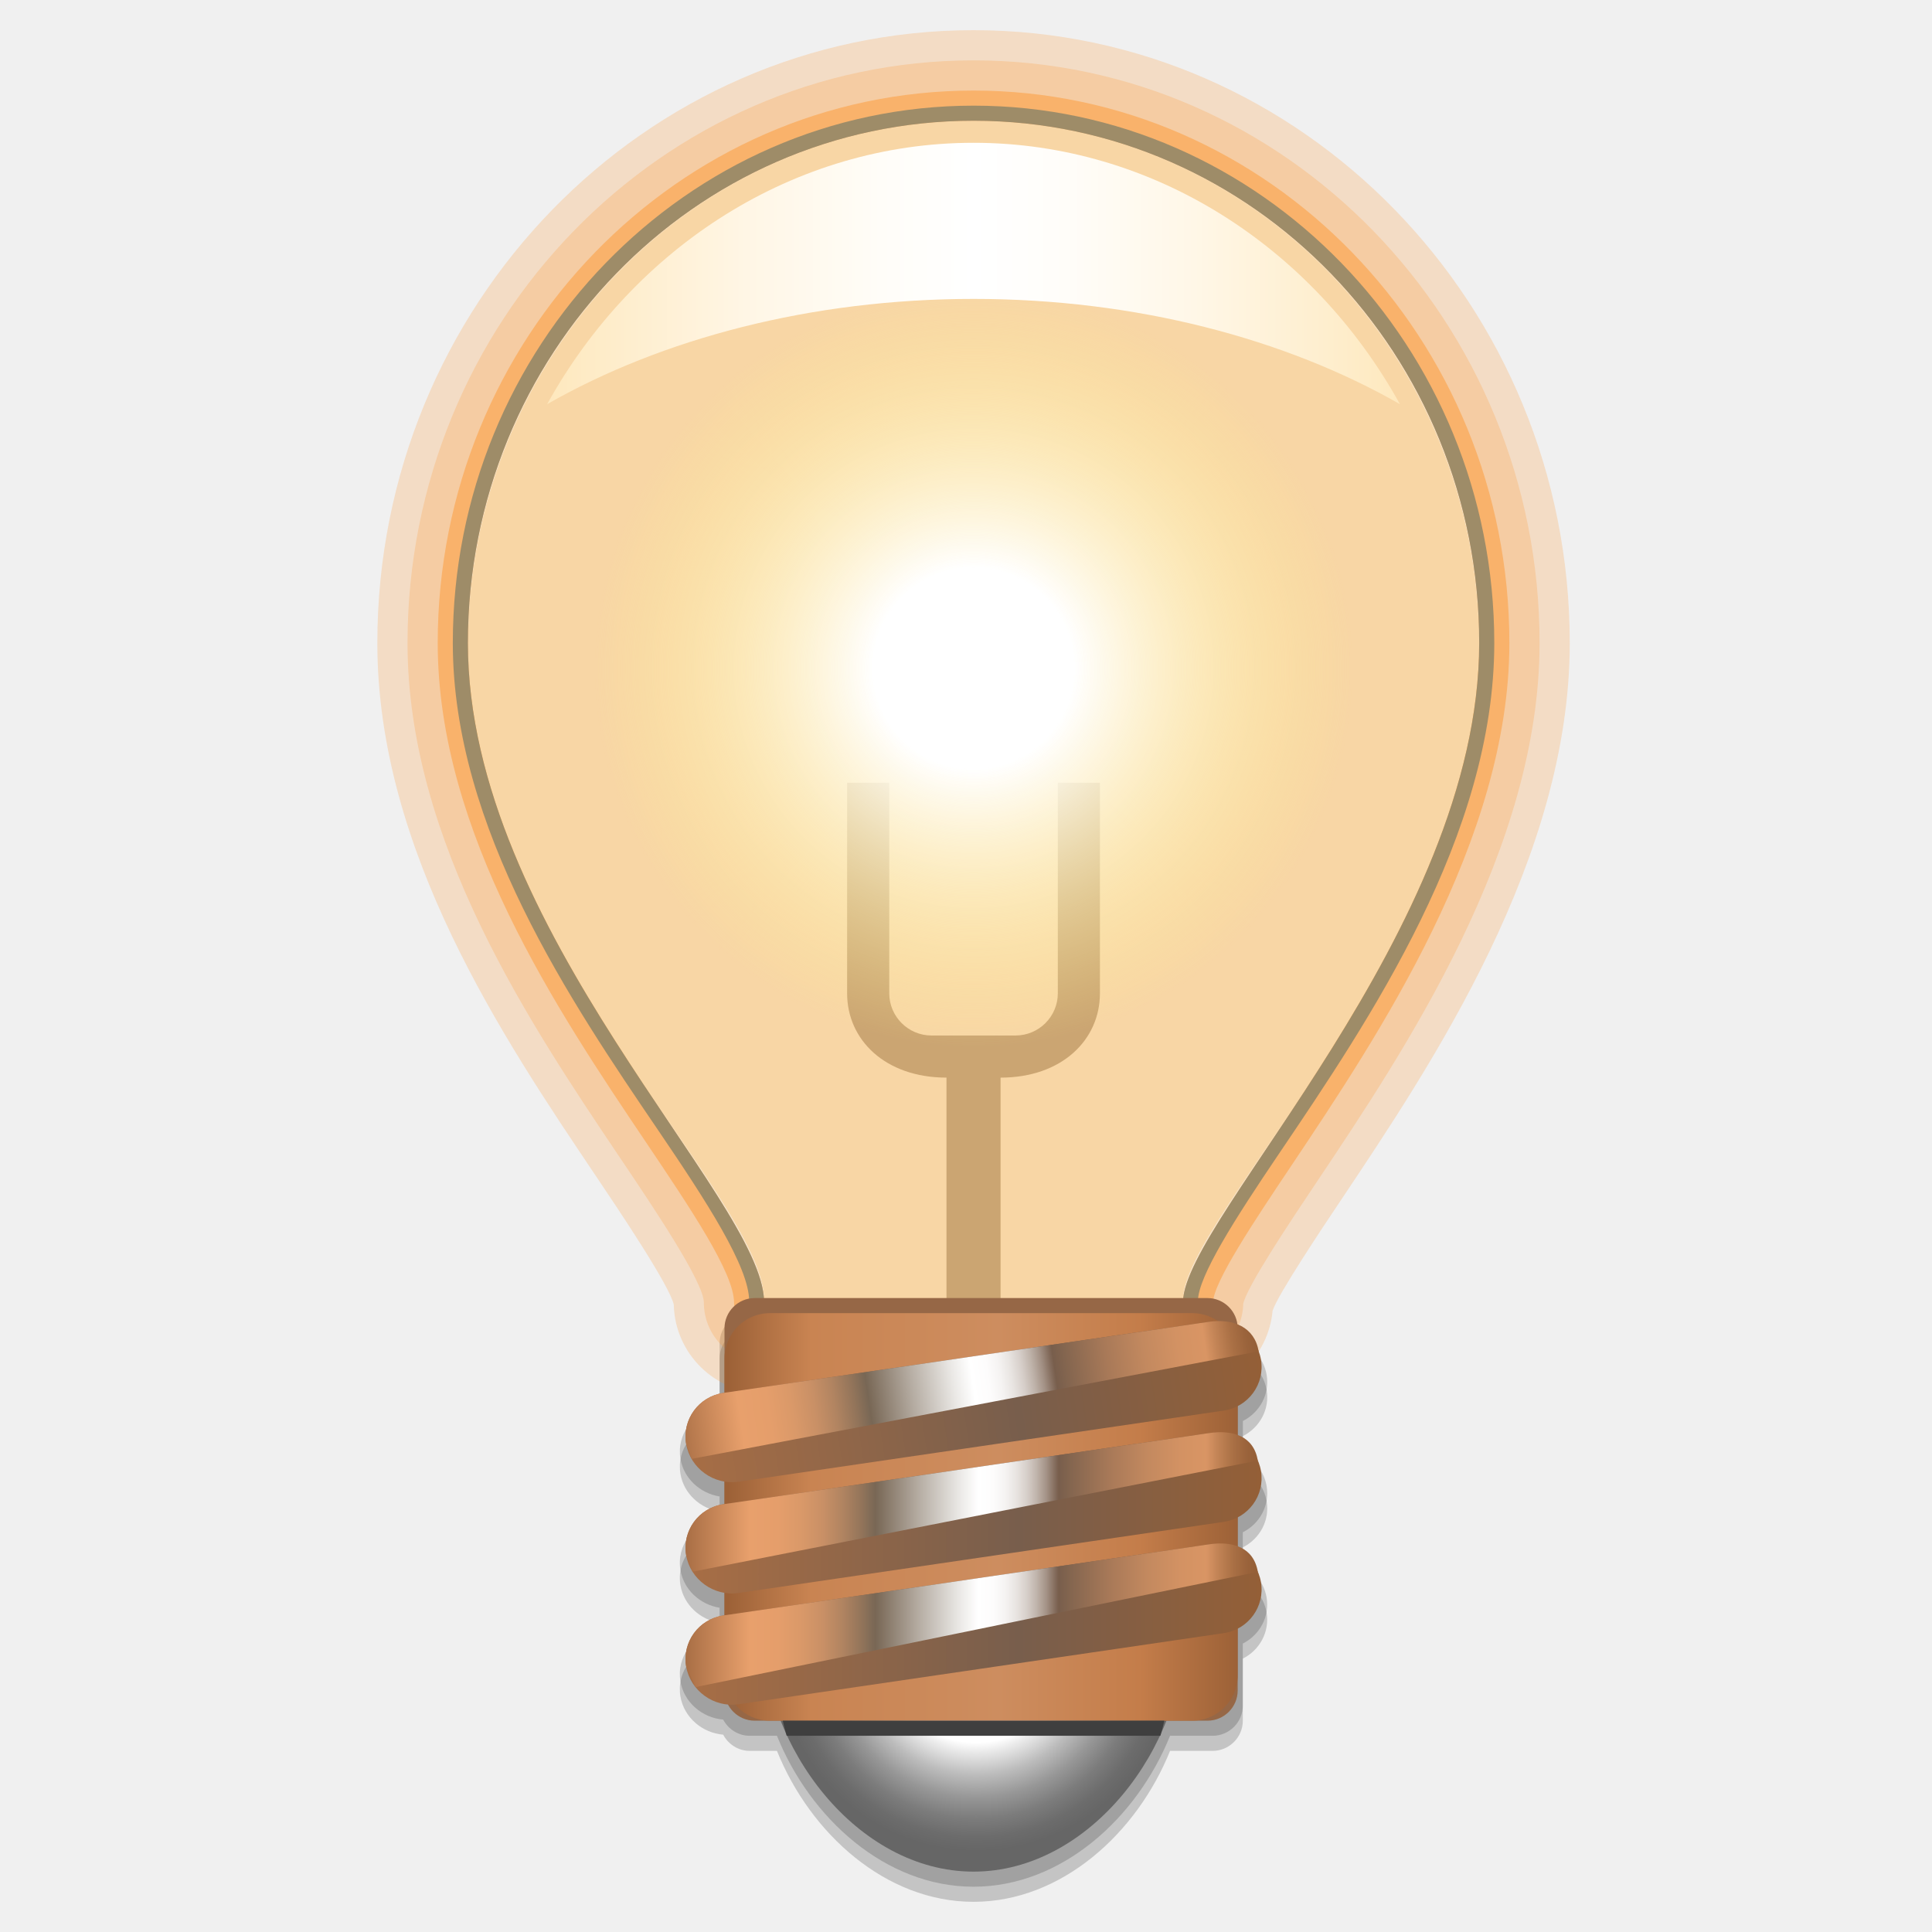
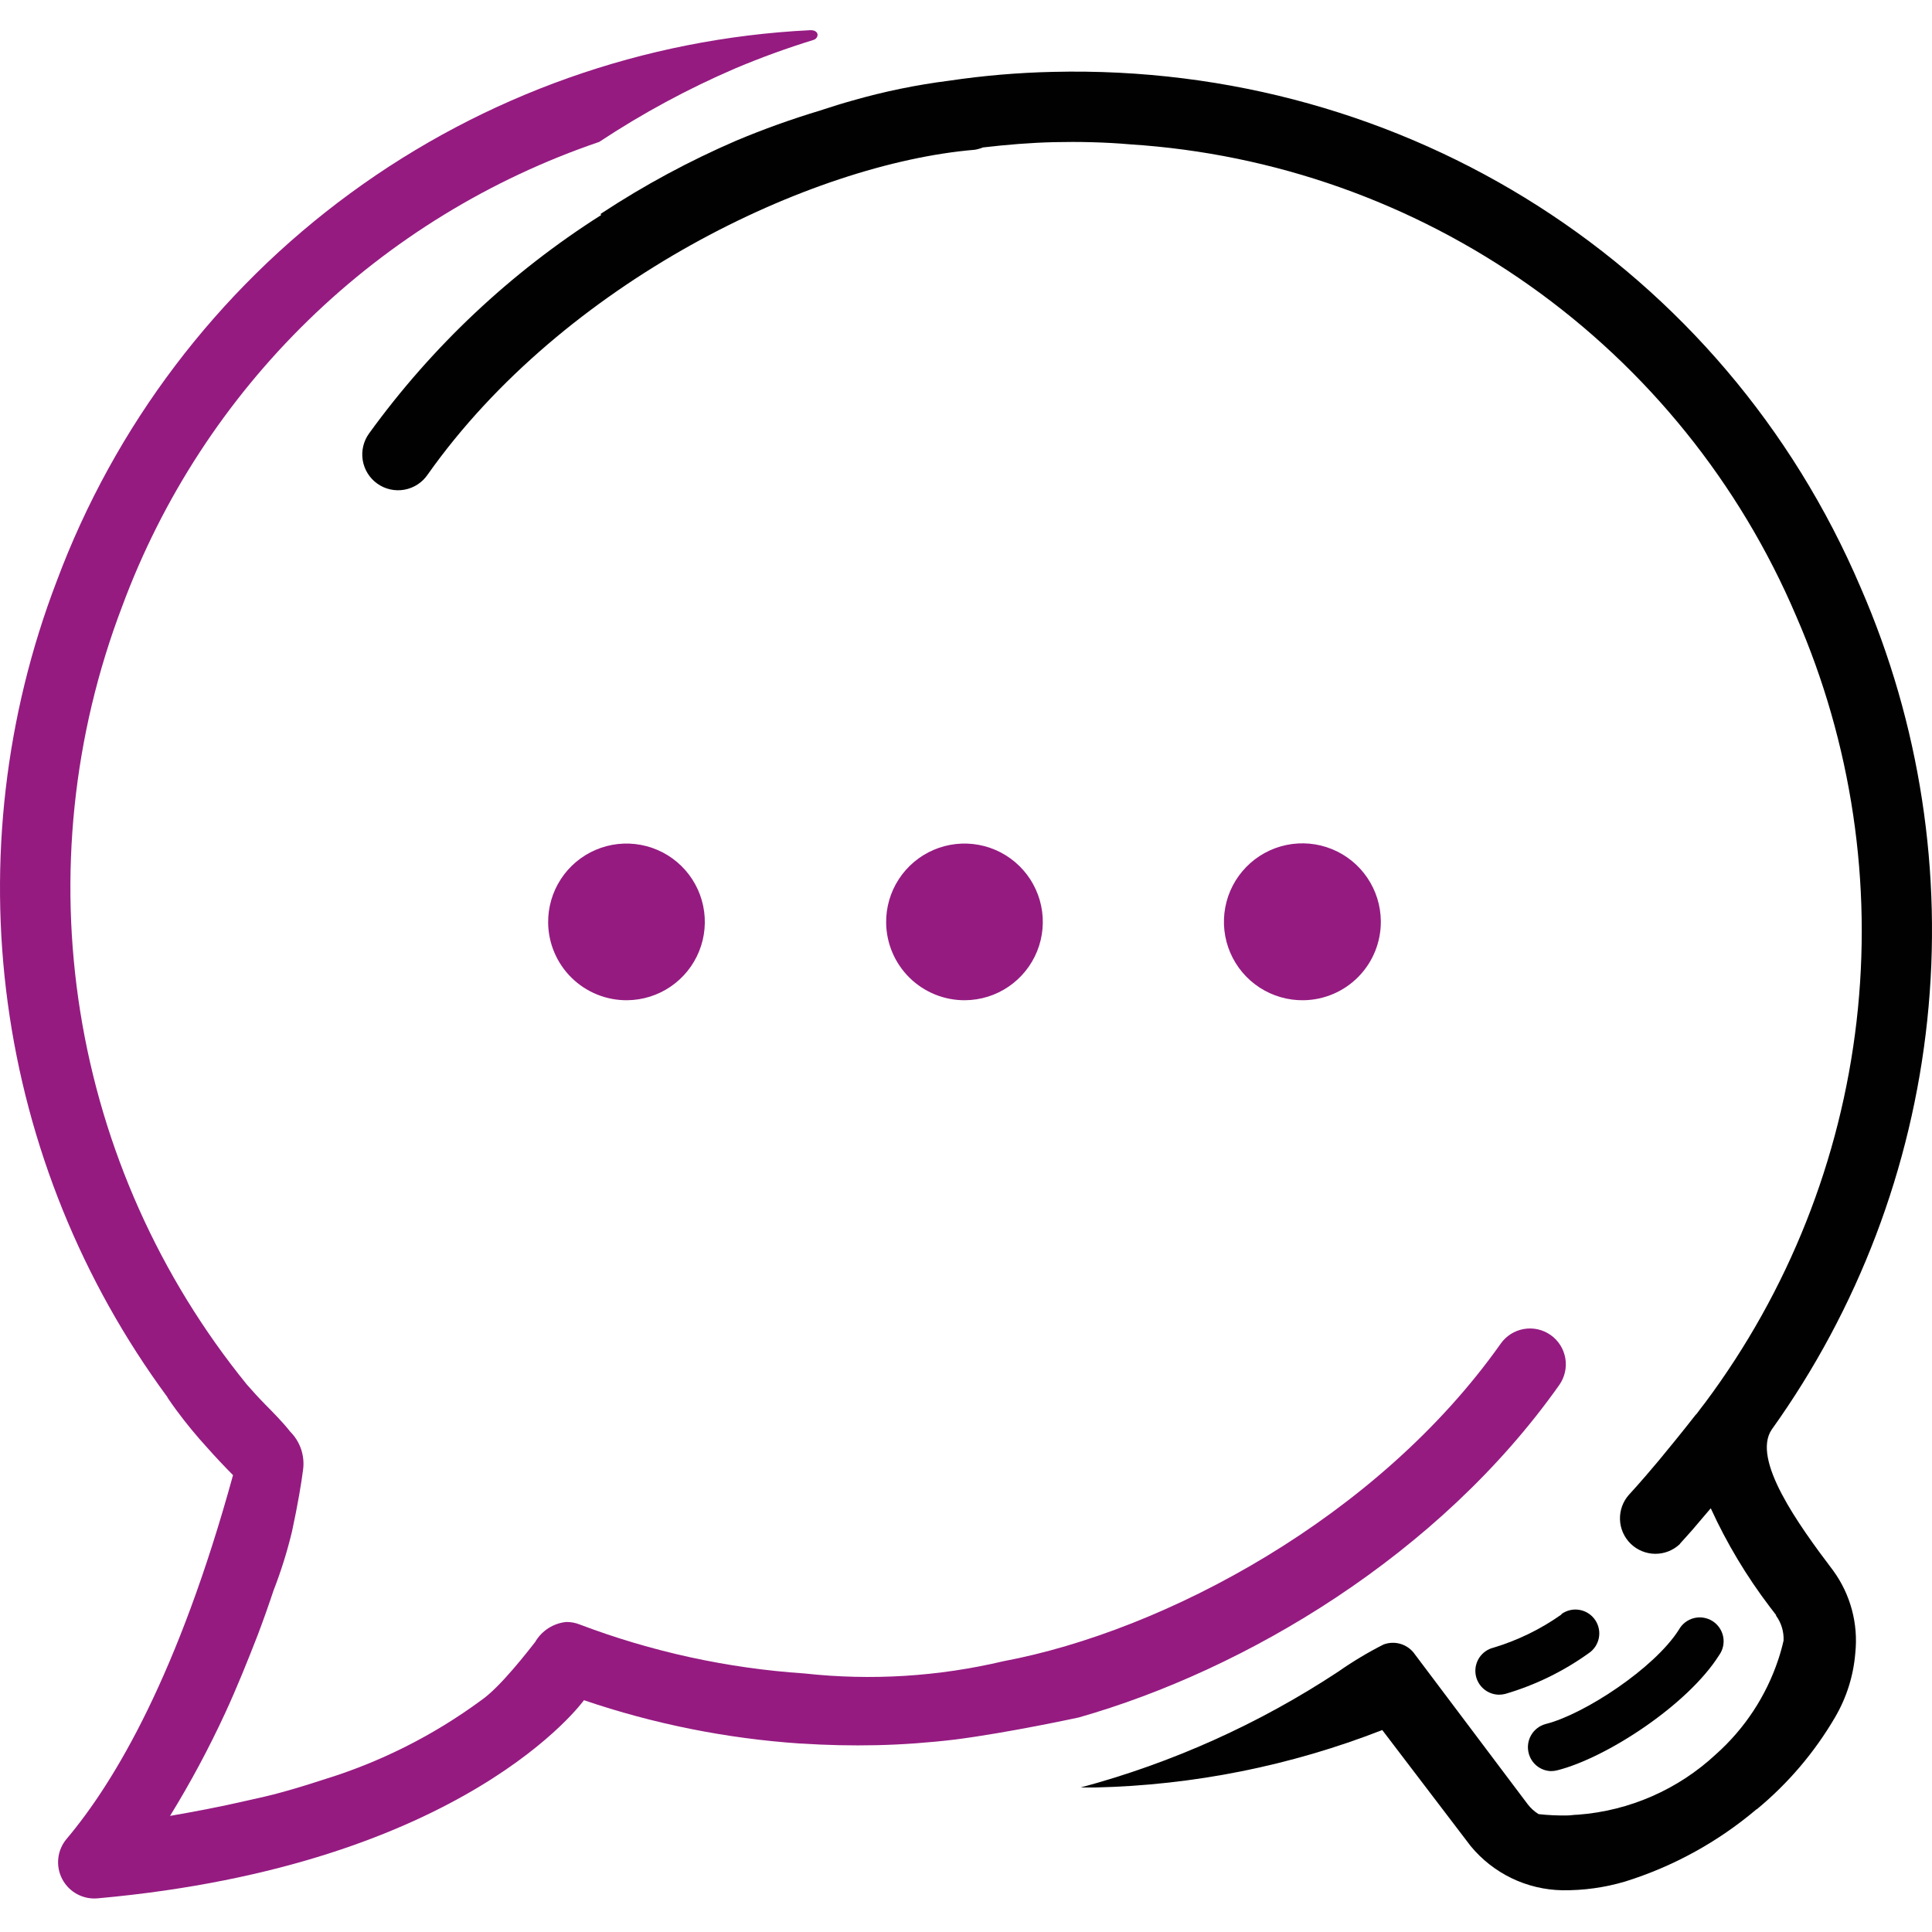
- <svg xmlns="http://www.w3.org/2000/svg" version="1.1" id="Layer_1" width="128" height="128" viewBox="0 0 128 128" overflow="visible" enable-background="new 0 0 128 128" xml:space="preserve">
-   <path opacity="0.2" fill="#141414" d="M83.916,98.452c-0.162-0.937-0.771-1.698-1.572-2.136v-2.172   c1.118-0.568,1.795-1.779,1.572-3.064c-0.163-0.939-0.774-1.702-1.578-2.139C82.304,87.868,81.422,87,80.343,87H49.676   c-1.1,0-2,0.9-2,2v4.275l-0.075,0.01c-1.665,0.24-2.797,1.759-2.517,3.377c0.226,1.305,1.309,2.276,2.591,2.483v1.501l-0.075,0.012   c-1.665,0.238-2.797,1.758-2.517,3.375c0.226,1.305,1.309,2.277,2.591,2.484v1.502l-0.075,0.01   c-1.665,0.24-2.797,1.759-2.517,3.377c0.24,1.385,1.444,2.404,2.83,2.52c0.336,0.635,0.997,1.074,1.761,1.074h1.802   c2.206,5.476,7.203,10,13.022,10c5.82,0,10.816-4.524,13.022-10h2.821c1.1,0,2-0.9,2-2v-4.111c1.118-0.568,1.795-1.779,1.572-3.064   c-0.162-0.937-0.771-1.698-1.572-2.136v-2.171C83.461,100.949,84.138,99.737,83.916,98.452z" />
-   <path opacity="0.2" fill="#141414" d="M83.916,99.452c-0.162-0.937-0.771-1.698-1.572-2.136v-2.172   c1.118-0.568,1.795-1.779,1.572-3.064c-0.163-0.939-0.774-1.702-1.578-2.139C82.304,88.868,81.422,88,80.343,88H49.676   c-1.1,0-2,0.9-2,2v4.275l-0.075,0.01c-1.665,0.24-2.797,1.759-2.517,3.377c0.226,1.305,1.309,2.276,2.591,2.483v1.501l-0.075,0.012   c-1.665,0.238-2.797,1.758-2.517,3.375c0.226,1.305,1.309,2.277,2.591,2.484v1.502l-0.075,0.01   c-1.665,0.24-2.797,1.759-2.517,3.377c0.24,1.385,1.444,2.404,2.83,2.52c0.336,0.635,0.997,1.074,1.761,1.074h1.802   c2.206,5.476,7.203,10,13.022,10c5.82,0,10.816-4.524,13.022-10h2.821c1.1,0,2-0.9,2-2v-4.111c1.118-0.568,1.795-1.779,1.572-3.064   c-0.162-0.937-0.771-1.698-1.572-2.136v-2.171C83.461,101.949,84.138,100.737,83.916,99.452z" />
-   <radialGradient id="XMLID_10_" cx="-27.613" cy="-86.536" r="6.211" gradientTransform="matrix(2.7917 0 0 2.7907 141.7533 350.9971)" gradientUnits="userSpaceOnUse">
-     <stop offset="0.343" style="stop-color:#FFFFFF" />
-     <stop offset="0.375" style="stop-color:#ECECEC" />
-     <stop offset="0.467" style="stop-color:#BCBCBC" />
-     <stop offset="0.553" style="stop-color:#979797" />
-     <stop offset="0.633" style="stop-color:#7C7C7C" />
-     <stop offset="0.704" style="stop-color:#6C6C6C" />
-     <stop offset="0.758" style="stop-color:#666666" />
-   </radialGradient>
-   <path fill="url(#XMLID_10_)" d="M78.458,108.047c0,7.705-6.25,15.953-13.959,15.953c-7.708,0-13.958-8.248-13.958-15.953   c0-7.706,6.25-11.954,13.958-11.954C72.208,96.093,78.458,100.341,78.458,108.047z" />
-   <path opacity="0.4" fill="#FFBF61" d="M64.5,8C83.001,8,98,23.574,98,42.787C98,62,78.367,80.596,78.367,86.14H50.632   C50.632,79.267,31,62,31,42.787C31,23.574,45.998,8,64.5,8z" />
-   <path opacity="0.2" fill="#FF8B17" d="M64.5,2C42.719,2,25,20.213,25,42.601c0,13.788,8.358,26.211,14.461,35.284   c1.469,2.184,4.899,7.281,5.179,8.549c0.072,3.246,2.729,5.867,5.993,5.867h27.734c3.123,0,5.666-2.406,5.945-5.457   c0.319-1.042,3.389-5.631,4.546-7.359C94.894,70.464,104,56.857,104,42.601C104,20.213,86.28,2,64.5,2z M84.312,86.836   c0.002-0.01,0.003-0.021,0.004-0.032c0.002-0.008,0.008-0.014,0.009-0.022C84.325,86.781,84.316,86.822,84.312,86.836z    M78.367,86.301H50.632c0-6.837-19.633-24.589-19.633-43.7S45.998,8,64.5,8C83.001,8,98,23.491,98,42.601   S78.367,80.787,78.367,86.301z" />
-   <path opacity="0.2" fill="#FF8B17" d="M64.5,4C43.822,4,27,21.316,27,42.601c0,13.178,8.162,25.311,14.122,34.169   c2.195,3.263,5.511,8.19,5.511,9.53c0,2.205,1.794,4,4,4h27.734c2.205,0,4-1.795,4-4l-0.008,0.114   c0.211-1.13,3.113-5.468,4.848-8.06C93.098,69.551,102,56.249,102,42.601C102,21.316,85.177,4,64.5,4z M78.367,86.301H50.632   c0-6.837-19.633-24.589-19.633-43.7S45.998,8,64.5,8C83.001,8,98,23.491,98,42.601S78.367,80.787,78.367,86.301z" />
-   <path opacity="0.4" fill="#FF8B17" d="M64.5,6C44.925,6,29,22.419,29,42.601c0,12.568,7.966,24.409,13.782,33.053   c3.009,4.473,5.851,8.697,5.851,10.646c0,1.104,0.896,2,2,2h27.734c1.104,0,2-0.896,2-2c0-1.32,2.752-5.432,5.179-9.059   C91.301,68.641,100,55.641,100,42.601C100,22.419,84.074,6,64.5,6z M78.367,86.301H50.632c0-6.837-19.633-24.589-19.633-43.7   S45.998,8,64.5,8C83.001,8,98,23.491,98,42.601S78.367,80.787,78.367,86.301z" />
-   <path opacity="0.2" fill="#FFBF61" d="M78.367,86.301H50.632c0-6.837-19.633-24.589-19.633-43.7S45.998,8,64.5,8   C83.001,8,98,23.491,98,42.601S78.367,80.787,78.367,86.301z" />
-   <path fill="#CBA572" d="M70.083,51.86v13.954c0,1.533-1.258,2.79-2.792,2.79h-5.583c-1.535,0-2.792-1.257-2.792-2.79V51.86h-2.792   v13.954c0,3.069,2.512,5.581,6.583,5.581V88.14h3.583V71.396c4.071,0,6.583-2.512,6.583-5.581V51.86H70.083z" />
-   <radialGradient id="light_1_" cx="-27.672" cy="-109.907" r="9" gradientTransform="matrix(2.7917 0 0 2.7907 141.7533 350.9971)" gradientUnits="userSpaceOnUse">
-     <stop offset="0.264" style="stop-color:#FFFFFF;" />
-     <stop offset="2.5" style="stop-color:#FFF18F;stop-opacity:0" />
-   </radialGradient>
-   <ellipse id="light" fill="url(#light_1_)" cx="64.5" cy="44.279" rx="60.125" ry="60.116" />
-   <path fill="#9E8C68" d="M64.5,7C45.476,7,30,22.971,30,42.601c0,12.266,7.869,23.842,13.614,32.293   c3.229,4.752,6.019,9.055,6.019,11.306h0.992C50.443,79.295,31,61.623,31,42.601C31,23.491,45.998,8,64.5,8   C83.001,8,98,23.491,98,42.601C98,61.604,78.595,80.566,78.376,86.2h0.99c0-1.62,2.477-5.484,5.345-9.727   C90.742,67.555,99,55.34,99,42.601C99,22.971,83.523,7,64.5,7z" />
-   <path fill="#966746" d="M82,112c0,1.1-0.9,2-2,2H50c-1.1,0-2-0.9-2-2V88c0-1.1,0.9-2,2-2h30c1.1,0,2,0.9,2,2V112z" />
-   <linearGradient id="XMLID_1_" gradientUnits="userSpaceOnUse" x1="47.999" y1="100.5" x2="81.999" y2="100.5">
-     <stop offset="0.006" style="stop-color:#9C6137" />
-     <stop offset="0.169" style="stop-color:#C98452" />
-     <stop offset="0.534" style="stop-color:#CD8D5F" />
-     <stop offset="0.809" style="stop-color:#C47D4A" />
-     <stop offset="1" style="stop-color:#9C6137" />
-   </linearGradient>
-   <path fill="url(#XMLID_1_)" d="M82,111c0,1.65-1.35,3-3,3H51c-1.65,0-3-1.35-3-3V90c0-1.65,1.35-3,3-3h28c1.65,0,3,1.35,3,3V111z" />
-   <linearGradient id="XMLID_2_" gradientUnits="userSpaceOnUse" x1="44.89" y1="95.732" x2="83.585" y2="90.086">
-     <stop offset="0" style="stop-color:#A86E45" />
-     <stop offset="0.579" style="stop-color:#785E4C" />
-     <stop offset="1" style="stop-color:#945F37" />
-   </linearGradient>
-   <path fill="url(#XMLID_2_)" d="M83.542,90.08c0.274,1.617-0.836,3.137-2.468,3.376l-32.147,4.712   c-1.632,0.238-3.193-0.889-3.468-2.506c-0.275-1.618,0.836-3.137,2.468-3.377l32.147-4.711   C81.706,87.336,83.267,88.463,83.542,90.08z" />
-   <linearGradient id="XMLID_3_" gradientUnits="userSpaceOnUse" x1="-34.508" y1="-100.293" x2="-20.836" y2="-100.293" gradientTransform="matrix(2.7917 -0.3987 0 2.7907 141.7533 369.0999)">
-     <stop offset="0" style="stop-color:#A86E45" />
-     <stop offset="0.579" style="stop-color:#785E4C" />
-     <stop offset="1" style="stop-color:#945F37" />
-   </linearGradient>
-   <path fill="url(#XMLID_3_)" d="M83.542,97.452c0.274,1.618-0.836,3.137-2.468,3.376l-32.147,4.711   c-1.632,0.24-3.193-0.888-3.468-2.506c-0.275-1.617,0.836-3.137,2.468-3.375l32.147-4.711   C81.706,94.707,83.267,95.835,83.542,97.452z" />
-   <linearGradient id="XMLID_4_" gradientUnits="userSpaceOnUse" x1="45.416" y1="107.615" x2="83.584" y2="107.615">
-     <stop offset="0" style="stop-color:#A86E45" />
-     <stop offset="0.579" style="stop-color:#785E4C" />
-     <stop offset="1" style="stop-color:#945F37" />
-   </linearGradient>
-   <path fill="url(#XMLID_4_)" d="M83.542,104.824c0.274,1.617-0.836,3.137-2.468,3.376l-32.147,4.712   c-1.632,0.238-3.193-0.889-3.468-2.506c-0.275-1.618,0.836-3.137,2.468-3.377l32.147-4.711   C81.706,102.08,83.267,103.207,83.542,104.824z" />
-   <linearGradient id="XMLID_5_" gradientUnits="userSpaceOnUse" x1="44.751" y1="94.772" x2="83.374" y2="89.136">
-     <stop offset="0" style="stop-color:#A86E45" />
-     <stop offset="0.112" style="stop-color:#E8A06C" />
-     <stop offset="0.161" style="stop-color:#E59E6B" />
-     <stop offset="0.201" style="stop-color:#DA9969" />
-     <stop offset="0.239" style="stop-color:#C99066" />
-     <stop offset="0.274" style="stop-color:#B18461" />
-     <stop offset="0.308" style="stop-color:#92745A" />
-     <stop offset="0.332" style="stop-color:#786755" />
-     <stop offset="0.407" style="stop-color:#B5ACA2" />
-     <stop offset="0.478" style="stop-color:#EAE8E5" />
-     <stop offset="0.511" style="stop-color:#FFFFFF" />
-     <stop offset="0.538" style="stop-color:#FDFCFC" />
-     <stop offset="0.559" style="stop-color:#F5F3F2" />
-     <stop offset="0.578" style="stop-color:#E8E4E1" />
-     <stop offset="0.597" style="stop-color:#D6CEC9" />
-     <stop offset="0.614" style="stop-color:#BFB3AA" />
-     <stop offset="0.631" style="stop-color:#A39185" />
-     <stop offset="0.647" style="stop-color:#816959" />
-     <stop offset="0.652" style="stop-color:#785E4C" />
-     <stop offset="0.671" style="stop-color:#83654F" />
-     <stop offset="0.741" style="stop-color:#A87958" />
-     <stop offset="0.807" style="stop-color:#C3895F" />
-     <stop offset="0.865" style="stop-color:#D39263" />
-     <stop offset="0.91" style="stop-color:#D99564" />
-     <stop offset="0.928" style="stop-color:#C48557" />
-     <stop offset="0.956" style="stop-color:#AA7045" />
-     <stop offset="0.981" style="stop-color:#9A633B" />
-     <stop offset="1" style="stop-color:#945F37" />
-   </linearGradient>
-   <path fill="url(#XMLID_5_)" d="M45.821,96.655l-0.363-0.993c-0.275-1.618,0.836-3.137,2.468-3.377l32.147-4.711   c1.632-0.238,3.043,0.339,3.317,1.956L45.821,96.655z" />
-   <linearGradient id="XMLID_6_" gradientUnits="userSpaceOnUse" x1="-34.508" y1="-100.624" x2="-20.925" y2="-100.624" gradientTransform="matrix(2.7917 -0.3987 0 2.7907 141.7533 369.0999)">
-     <stop offset="0" style="stop-color:#A86E45" />
-     <stop offset="0.112" style="stop-color:#E8A06C" />
-     <stop offset="0.161" style="stop-color:#E59E6B" />
-     <stop offset="0.201" style="stop-color:#DA9969" />
-     <stop offset="0.239" style="stop-color:#C99066" />
-     <stop offset="0.274" style="stop-color:#B18461" />
-     <stop offset="0.308" style="stop-color:#92745A" />
-     <stop offset="0.332" style="stop-color:#786755" />
-     <stop offset="0.407" style="stop-color:#B5ACA2" />
-     <stop offset="0.478" style="stop-color:#EAE8E5" />
-     <stop offset="0.511" style="stop-color:#FFFFFF" />
-     <stop offset="0.538" style="stop-color:#FDFCFC" />
-     <stop offset="0.559" style="stop-color:#F5F3F2" />
-     <stop offset="0.578" style="stop-color:#E8E4E1" />
-     <stop offset="0.597" style="stop-color:#D6CEC9" />
-     <stop offset="0.614" style="stop-color:#BFB3AA" />
-     <stop offset="0.631" style="stop-color:#A39185" />
-     <stop offset="0.647" style="stop-color:#816959" />
-     <stop offset="0.652" style="stop-color:#785E4C" />
-     <stop offset="0.671" style="stop-color:#83654F" />
-     <stop offset="0.741" style="stop-color:#A87958" />
-     <stop offset="0.807" style="stop-color:#C3895F" />
-     <stop offset="0.865" style="stop-color:#D39263" />
-     <stop offset="0.91" style="stop-color:#D99564" />
-     <stop offset="0.928" style="stop-color:#C48557" />
-     <stop offset="0.956" style="stop-color:#AA7045" />
-     <stop offset="0.981" style="stop-color:#9A633B" />
-     <stop offset="1" style="stop-color:#945F37" />
-   </linearGradient>
-   <path fill="url(#XMLID_6_)" d="M45.879,104.129l37.456-7.361c-0.274-1.617-1.629-2.061-3.261-1.82l-32.147,4.711   c-1.632,0.238-2.743,1.758-2.468,3.375L45.879,104.129z" />
-   <linearGradient id="XMLID_7_" gradientUnits="userSpaceOnUse" x1="45.416" y1="107.018" x2="83.335" y2="107.018">
-     <stop offset="0" style="stop-color:#A86E45" />
-     <stop offset="0.112" style="stop-color:#E8A06C" />
-     <stop offset="0.161" style="stop-color:#E59E6B" />
-     <stop offset="0.201" style="stop-color:#DA9969" />
-     <stop offset="0.239" style="stop-color:#C99066" />
-     <stop offset="0.274" style="stop-color:#B18461" />
-     <stop offset="0.308" style="stop-color:#92745A" />
-     <stop offset="0.332" style="stop-color:#786755" />
-     <stop offset="0.407" style="stop-color:#B5ACA2" />
-     <stop offset="0.478" style="stop-color:#EAE8E5" />
-     <stop offset="0.511" style="stop-color:#FFFFFF" />
-     <stop offset="0.538" style="stop-color:#FDFCFC" />
-     <stop offset="0.559" style="stop-color:#F5F3F2" />
-     <stop offset="0.578" style="stop-color:#E8E4E1" />
-     <stop offset="0.597" style="stop-color:#D6CEC9" />
-     <stop offset="0.614" style="stop-color:#BFB3AA" />
-     <stop offset="0.631" style="stop-color:#A39185" />
-     <stop offset="0.647" style="stop-color:#816959" />
-     <stop offset="0.652" style="stop-color:#785E4C" />
-     <stop offset="0.671" style="stop-color:#83654F" />
-     <stop offset="0.741" style="stop-color:#A87958" />
-     <stop offset="0.807" style="stop-color:#C3895F" />
-     <stop offset="0.865" style="stop-color:#D39263" />
-     <stop offset="0.91" style="stop-color:#D99564" />
-     <stop offset="0.928" style="stop-color:#C48557" />
-     <stop offset="0.956" style="stop-color:#AA7045" />
-     <stop offset="0.981" style="stop-color:#9A633B" />
-     <stop offset="1" style="stop-color:#945F37" />
-   </linearGradient>
-   <path fill="url(#XMLID_7_)" d="M46.076,111.775l37.26-7.633c-0.275-1.617-1.63-2.063-3.262-1.824l-32.147,4.711   c-1.632,0.24-2.743,1.759-2.468,3.377L46.076,111.775z" />
-   <linearGradient id="XMLID_8_" gradientUnits="userSpaceOnUse" x1="36.249" y1="18.119" x2="92.749" y2="18.119">
-     <stop offset="0" style="stop-color:#FEE8BD" />
-     <stop offset="0.048" style="stop-color:#FEEBC6" />
-     <stop offset="0.233" style="stop-color:#FFF6E5" />
-     <stop offset="0.391" style="stop-color:#FFFDF8" />
-     <stop offset="0.5" style="stop-color:#FFFFFF" />
-     <stop offset="0.609" style="stop-color:#FFFDF9" />
-     <stop offset="0.759" style="stop-color:#FFF7E7" />
-     <stop offset="0.931" style="stop-color:#FEEDCB" />
-     <stop offset="1" style="stop-color:#FEE8BD" />
-   </linearGradient>
-   <path fill="url(#XMLID_8_)" d="M92.75,26.777C86.978,16.346,76.37,9.46,64.5,9.46s-22.478,6.886-28.25,17.317   c7.59-4.337,17.477-6.973,28.25-6.973C75.273,19.805,85.16,22.44,92.75,26.777z" />
-   <path fill="#3F3F3F" d="M52.118,115H76.88c0.098-0.328,0.185-0.662,0.258-1H51.861C51.934,114.338,52.021,114.672,52.118,115z" />
+ <svg xmlns="http://www.w3.org/2000/svg" width="256" height="256" viewBox="0 0 256 256" fill="none">
+   <g clip-path="url(#clip0)">
+     <rect width="256" height="256" fill="white" />
+     <path d="M83.101 132.536C85.156 132.518 87.159 131.891 88.857 130.734C90.555 129.577 91.872 127.942 92.64 126.036C93.408 124.13 93.594 122.039 93.172 120.028C92.751 118.017 91.742 116.176 90.274 114.738C88.806 113.301 86.944 112.331 84.924 111.953C82.904 111.575 80.818 111.804 78.929 112.612C77.039 113.421 75.433 114.772 74.312 116.494C73.191 118.216 72.607 120.233 72.633 122.287C72.667 125.033 73.788 127.652 75.75 129.573C77.712 131.494 80.355 132.559 83.101 132.536V132.536Z" fill="#951B81" />
+     <path d="M127.887 132.536C129.942 132.518 131.945 131.891 133.643 130.734C135.342 129.577 136.658 127.942 137.426 126.036C138.194 124.13 138.38 122.039 137.958 120.028C137.537 118.017 136.529 116.176 135.06 114.738C133.592 113.301 131.73 112.331 129.71 111.953C127.691 111.575 125.604 111.804 123.715 112.612C121.826 113.421 120.219 114.772 119.098 116.494C117.977 118.216 117.393 120.233 117.419 122.287C117.454 125.033 118.575 127.652 120.537 129.573C122.498 131.494 125.142 132.559 127.887 132.536Z" fill="#951B81" />
+     <path d="M182.967 122.068C182.952 120.009 182.326 118.001 181.168 116.298C180.011 114.595 178.374 113.274 176.464 112.503C174.555 111.732 172.46 111.546 170.445 111.967C168.429 112.388 166.584 113.399 165.144 114.87C163.703 116.341 162.732 118.207 162.354 120.231C161.975 122.255 162.206 124.346 163.018 126.238C163.829 128.131 165.184 129.74 166.911 130.861C168.638 131.982 170.659 132.565 172.718 132.536C175.463 132.501 178.083 131.38 180.004 129.418C181.925 127.456 182.99 124.813 182.967 122.068V122.068Z" fill="#951B81" />
+     <path d="M206.612 183.516C207.338 182.487 207.626 181.212 207.411 179.97C207.197 178.729 206.499 177.624 205.47 176.898C204.441 176.172 203.166 175.884 201.925 176.099C200.683 176.313 199.578 177.011 198.852 178.04C182.586 201.07 154.329 216.107 132.968 220.118C124.341 222.161 115.427 222.711 106.614 221.743C96.391 221.061 86.326 218.865 76.747 215.228C76.2 215.019 75.619 214.915 75.034 214.921C74.183 215.004 73.365 215.29 72.647 215.753C71.929 216.217 71.332 216.845 70.905 217.585C70.071 218.639 66.308 223.544 63.775 225.286C57.429 229.963 50.334 233.527 42.794 235.828C40.92 236.443 39.061 237.014 37.289 237.497C35.825 237.907 34.361 238.229 32.78 238.58C29.296 239.386 25.84 240.044 22.532 240.615C25.241 236.211 27.685 231.65 29.852 226.955C31.404 223.588 32.78 220.162 34.127 216.707C34.888 214.701 35.591 212.71 36.25 210.733C37.241 208.186 38.058 205.574 38.695 202.915V202.915C39.486 199.24 39.925 196.561 40.159 194.745C40.282 193.828 40.192 192.895 39.895 192.019C39.597 191.143 39.102 190.347 38.446 189.694C37.509 188.479 36.045 187.015 35.108 186.063C34.171 185.112 33.512 184.365 32.707 183.457C21.146 169.222 13.536 152.195 10.639 134.087C7.743 115.979 9.663 97.428 16.207 80.297C21.509 65.996 29.931 53.057 40.862 42.42C51.793 31.783 64.957 23.716 79.397 18.805C85.09 15.039 91.107 11.786 97.376 9.084C100.773 7.649 104.243 6.385 107.786 5.292C108.547 5.058 108.62 3.93 107.288 4.003C85.343 5.099 64.199 12.597 46.468 25.573C28.736 38.548 15.193 56.432 7.51 77.018C0.7 94.814 -1.529 114.037 1.029 132.92C3.588 151.803 10.851 169.739 22.151 185.082L22.253 185.273C22.605 185.8 22.985 186.327 23.381 186.869C24.651 188.588 26.009 190.239 27.451 191.817C28.564 193.076 29.72 194.292 30.877 195.463C23.659 221.729 15.299 235.989 8.828 243.661C8.212 244.39 7.828 245.286 7.724 246.235C7.621 247.184 7.802 248.142 8.245 248.987C8.688 249.832 9.373 250.526 10.212 250.98C11.051 251.435 12.006 251.629 12.956 251.538C61.769 247.145 77.376 225.286 77.376 225.286C86.632 228.436 96.259 230.365 106.014 231.026H106.131C109.469 231.245 112.807 231.319 116.175 231.245C119.542 231.172 123.129 230.909 126.541 230.499C133.568 229.605 142.968 227.57 142.953 227.57C165.046 221.275 190.697 206.048 206.612 183.516Z" fill="#951B81" />
+     <path d="M202.556 232.294C202.72 232.955 203.094 233.545 203.622 233.976C204.15 234.406 204.803 234.653 205.484 234.681C205.77 234.683 206.056 234.648 206.333 234.578C212.819 232.953 223.609 225.94 227.782 219.337C228.037 218.988 228.217 218.59 228.312 218.168C228.406 217.746 228.414 217.309 228.333 216.884C228.252 216.46 228.085 216.056 227.842 215.698C227.599 215.341 227.286 215.036 226.921 214.805C226.556 214.573 226.147 214.419 225.72 214.351C225.293 214.284 224.856 214.305 224.438 214.412C224.019 214.52 223.627 214.713 223.285 214.978C222.944 215.243 222.661 215.576 222.453 215.955C219.232 221.035 209.906 227.17 204.796 228.444C203.992 228.664 203.307 229.19 202.888 229.911C202.469 230.631 202.35 231.487 202.556 232.294V232.294Z" fill="#010101" />
+     <path d="M206.905 213.925C204.164 215.864 201.129 217.347 197.915 218.318C197.166 218.498 196.508 218.946 196.065 219.577C195.622 220.209 195.426 220.98 195.512 221.747C195.598 222.513 195.962 223.221 196.534 223.738C197.106 224.255 197.847 224.546 198.618 224.555C198.9 224.557 199.18 224.522 199.453 224.452C203.397 223.297 207.12 221.485 210.463 219.094C210.818 218.865 211.123 218.568 211.362 218.219C211.6 217.871 211.766 217.478 211.851 217.065C211.935 216.651 211.935 216.224 211.852 215.81C211.769 215.397 211.604 215.003 211.366 214.654C211.128 214.305 210.823 214.007 210.469 213.778C210.114 213.549 209.717 213.393 209.302 213.32C208.886 213.246 208.459 213.257 208.048 213.351C207.636 213.445 207.248 213.62 206.905 213.867V213.925Z" fill="#010101" />
+     <path d="M232.805 239.723C236.936 236.309 240.434 232.196 243.141 227.571C244.671 224.97 245.592 222.057 245.835 219.05C246.248 215.167 245.205 211.27 242.907 208.113C238.266 201.993 232.073 193.37 234.767 189.416C246.206 173.428 253.305 154.747 255.371 135.196C257.436 115.646 254.398 95.893 246.553 77.867C228.413 35.291 186.408 8.396 139.527 9.523C134.915 9.626 130.314 10.017 125.75 10.695C121.419 11.245 117.136 12.126 112.94 13.33V13.33C111.622 13.696 110.319 14.106 109.016 14.531L108.664 14.648C104.887 15.782 101.173 17.116 97.537 18.645C91.341 21.32 85.389 24.529 79.749 28.235L79.558 28.366L79.675 28.483C67.689 36.09 57.256 45.902 48.929 57.399C48.554 57.907 48.284 58.484 48.135 59.098C47.986 59.712 47.96 60.349 48.061 60.972C48.161 61.595 48.385 62.192 48.719 62.728C49.053 63.264 49.49 63.728 50.006 64.092C50.521 64.457 51.104 64.715 51.721 64.851C52.337 64.987 52.975 64.999 53.596 64.885C54.217 64.772 54.809 64.536 55.338 64.191C55.867 63.845 56.321 63.398 56.675 62.875C74.712 37.356 107.478 21.661 129.162 19.845C129.533 19.783 129.896 19.68 130.245 19.538C133.378 19.172 136.526 18.908 139.703 18.835C142.88 18.762 146.438 18.835 149.761 19.128C168.81 20.349 187.146 26.837 202.724 37.867C218.302 48.898 230.51 64.038 237.988 81.601C245.351 98.495 248.116 117.035 246.003 135.342C243.889 153.65 236.972 171.072 225.953 185.844C225.587 186.327 225.206 186.796 224.84 187.308L224.635 187.528C222.703 190.002 221.121 191.92 219.818 193.501C217.227 196.605 215.865 198.025 215.851 198.055C215.043 198.957 214.615 200.137 214.656 201.347C214.697 202.557 215.204 203.705 216.071 204.551C216.937 205.397 218.097 205.876 219.308 205.887C220.519 205.899 221.688 205.443 222.571 204.614C222.571 204.526 223.669 203.457 225.499 201.246L225.572 201.158L226.685 199.855C228.804 204.49 231.432 208.875 234.518 212.93L235.338 213.999C235.338 213.999 235.338 213.999 235.338 214.086C236.033 215.04 236.384 216.202 236.333 217.381C236.142 218.231 235.907 219.072 235.631 219.899C234.023 224.739 231.17 229.071 227.358 232.461C222.359 237.115 215.927 239.934 209.116 240.455C208.618 240.455 208.106 240.557 207.652 240.557C206.39 240.579 205.128 240.521 203.874 240.382C203.308 240.032 202.812 239.58 202.41 239.049L187.491 219.225C187.045 218.568 186.391 218.081 185.634 217.842C184.877 217.603 184.061 217.626 183.319 217.908C181.235 218.965 179.229 220.169 177.316 221.509V221.509C166.835 228.42 155.312 233.6 143.188 236.853C143.832 236.853 144.447 236.853 145.091 236.853C158.127 236.558 171.011 233.981 183.157 229.24L194.87 244.613C196.35 246.408 198.202 247.861 200.297 248.872C202.392 249.882 204.682 250.428 207.008 250.469C209.827 250.503 212.635 250.113 215.338 249.313C221.716 247.319 227.63 244.068 232.732 239.752L232.805 239.723Z" fill="#010101" />
+   </g>
+   <defs>
+     <clipPath id="clip0">
+       <rect width="256" height="256" fill="white" />
+     </clipPath>
+   </defs>
</svg>
